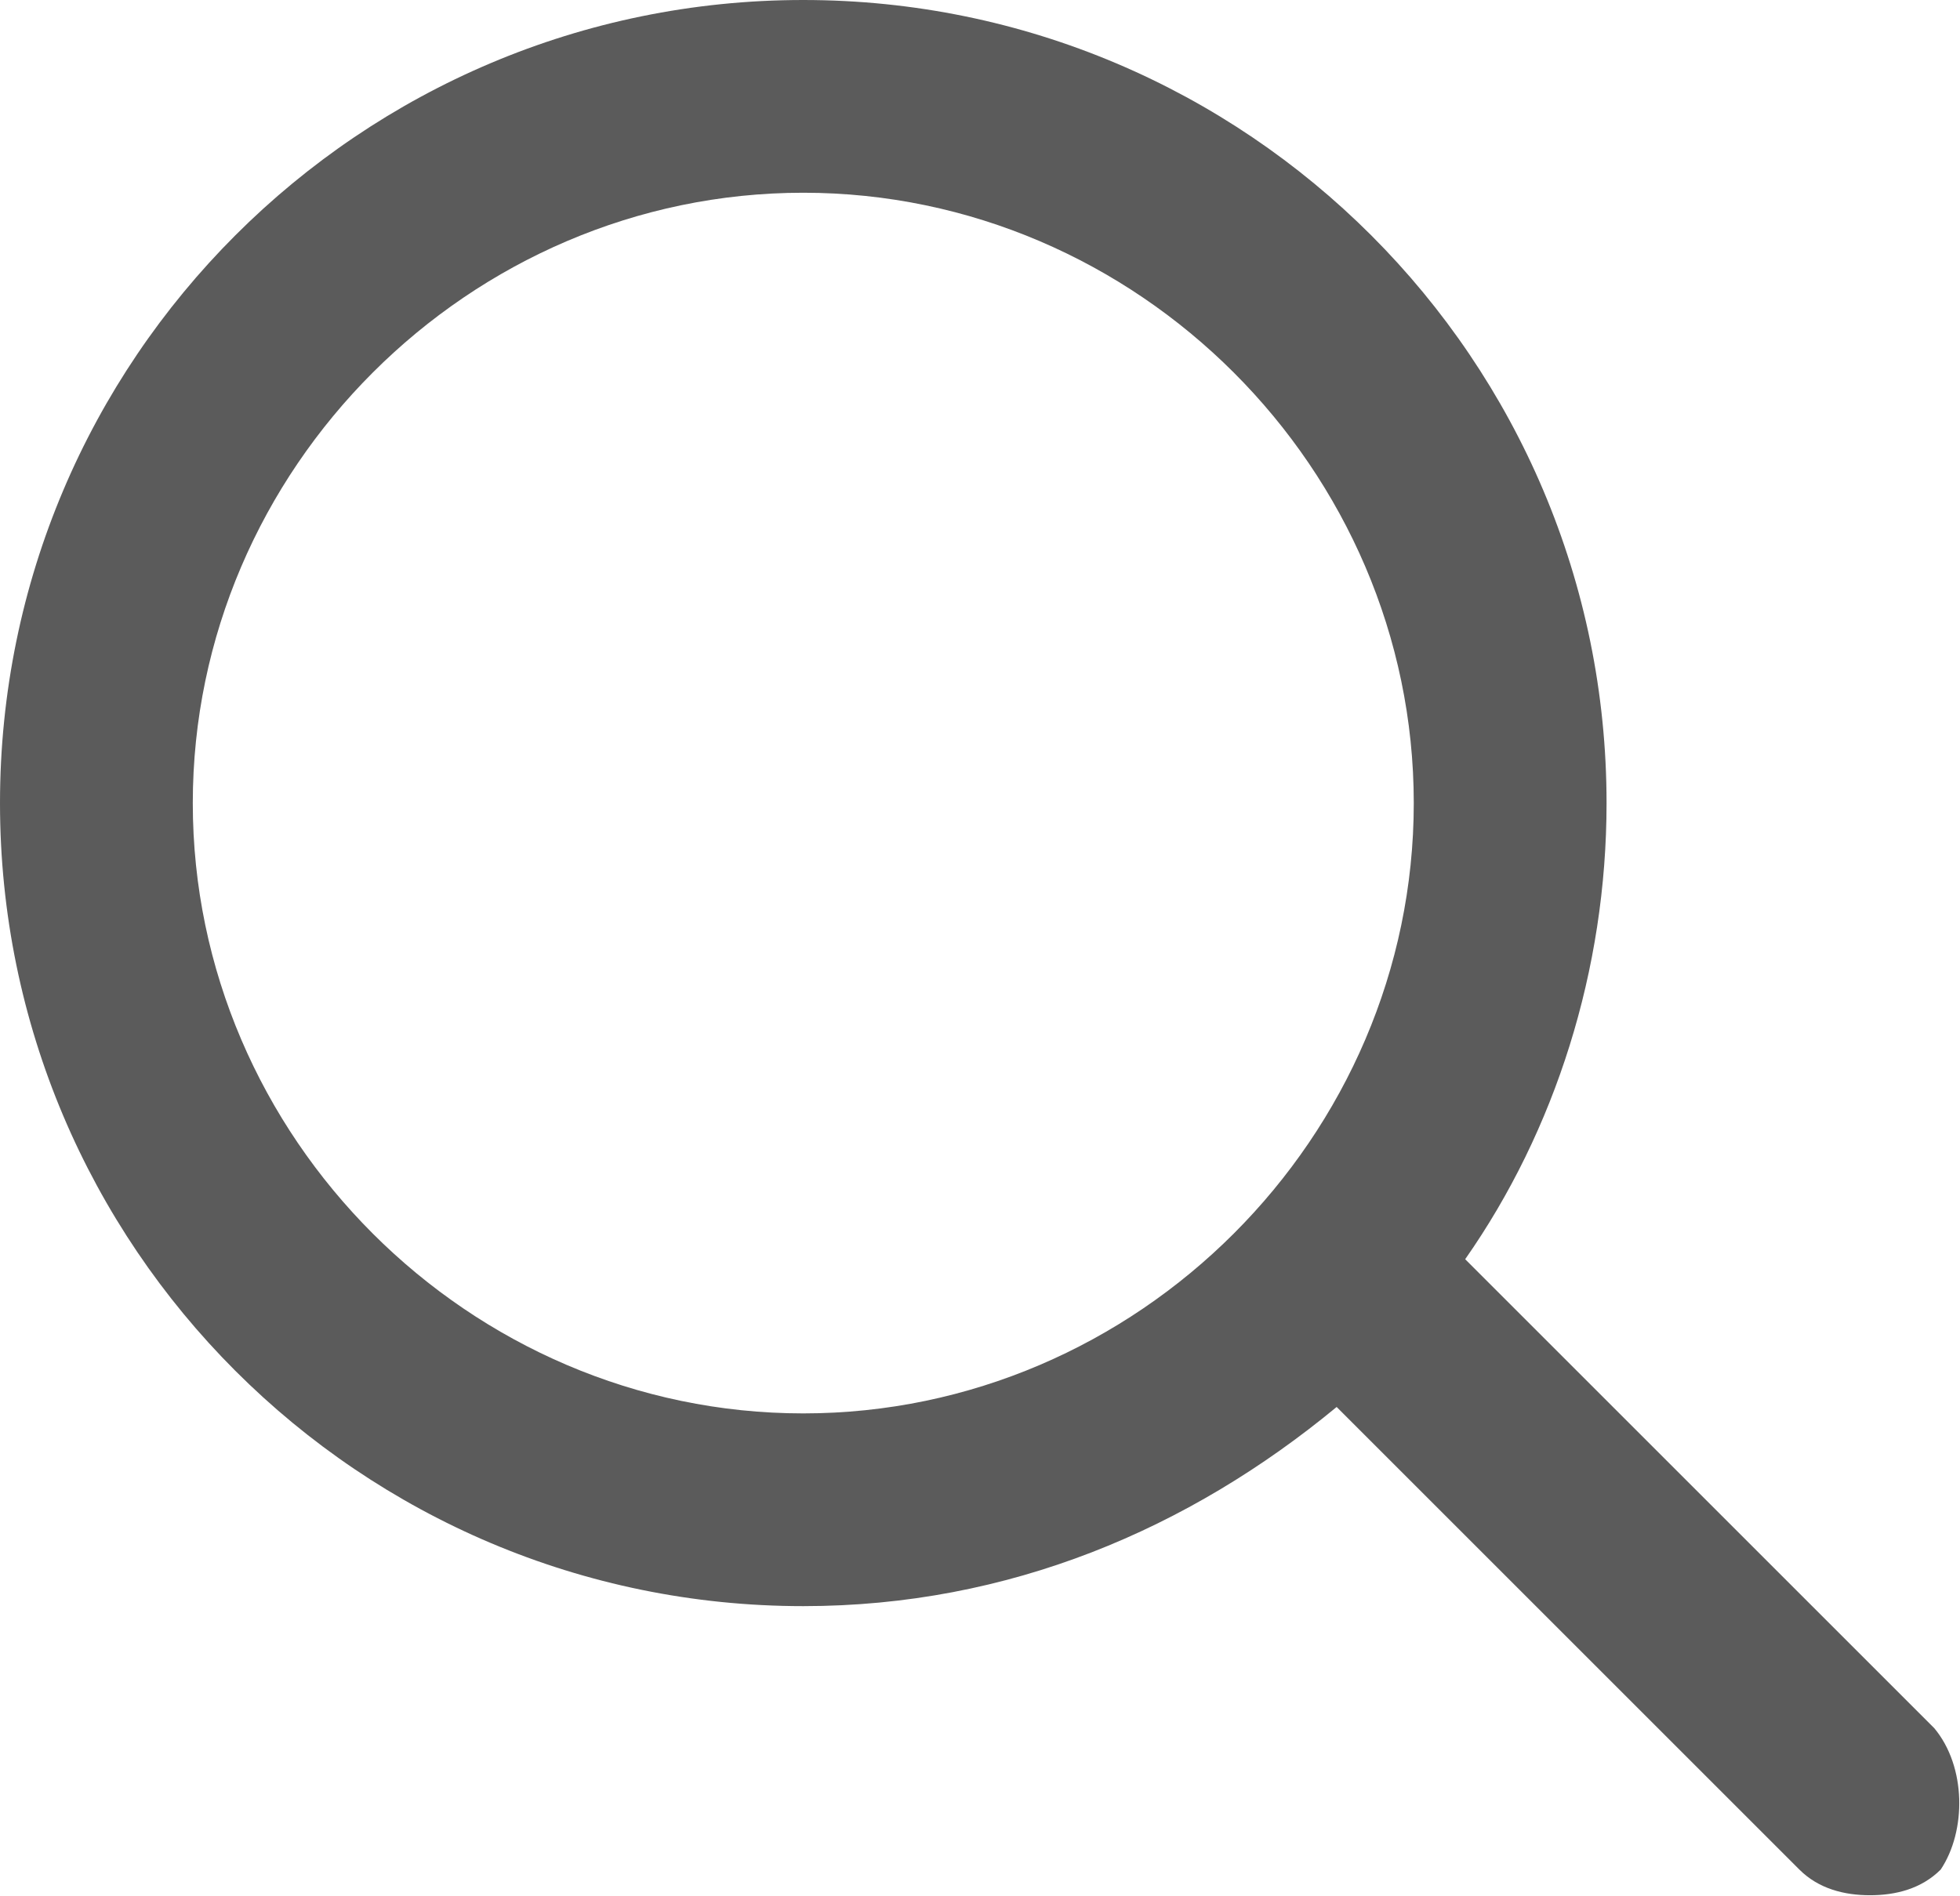
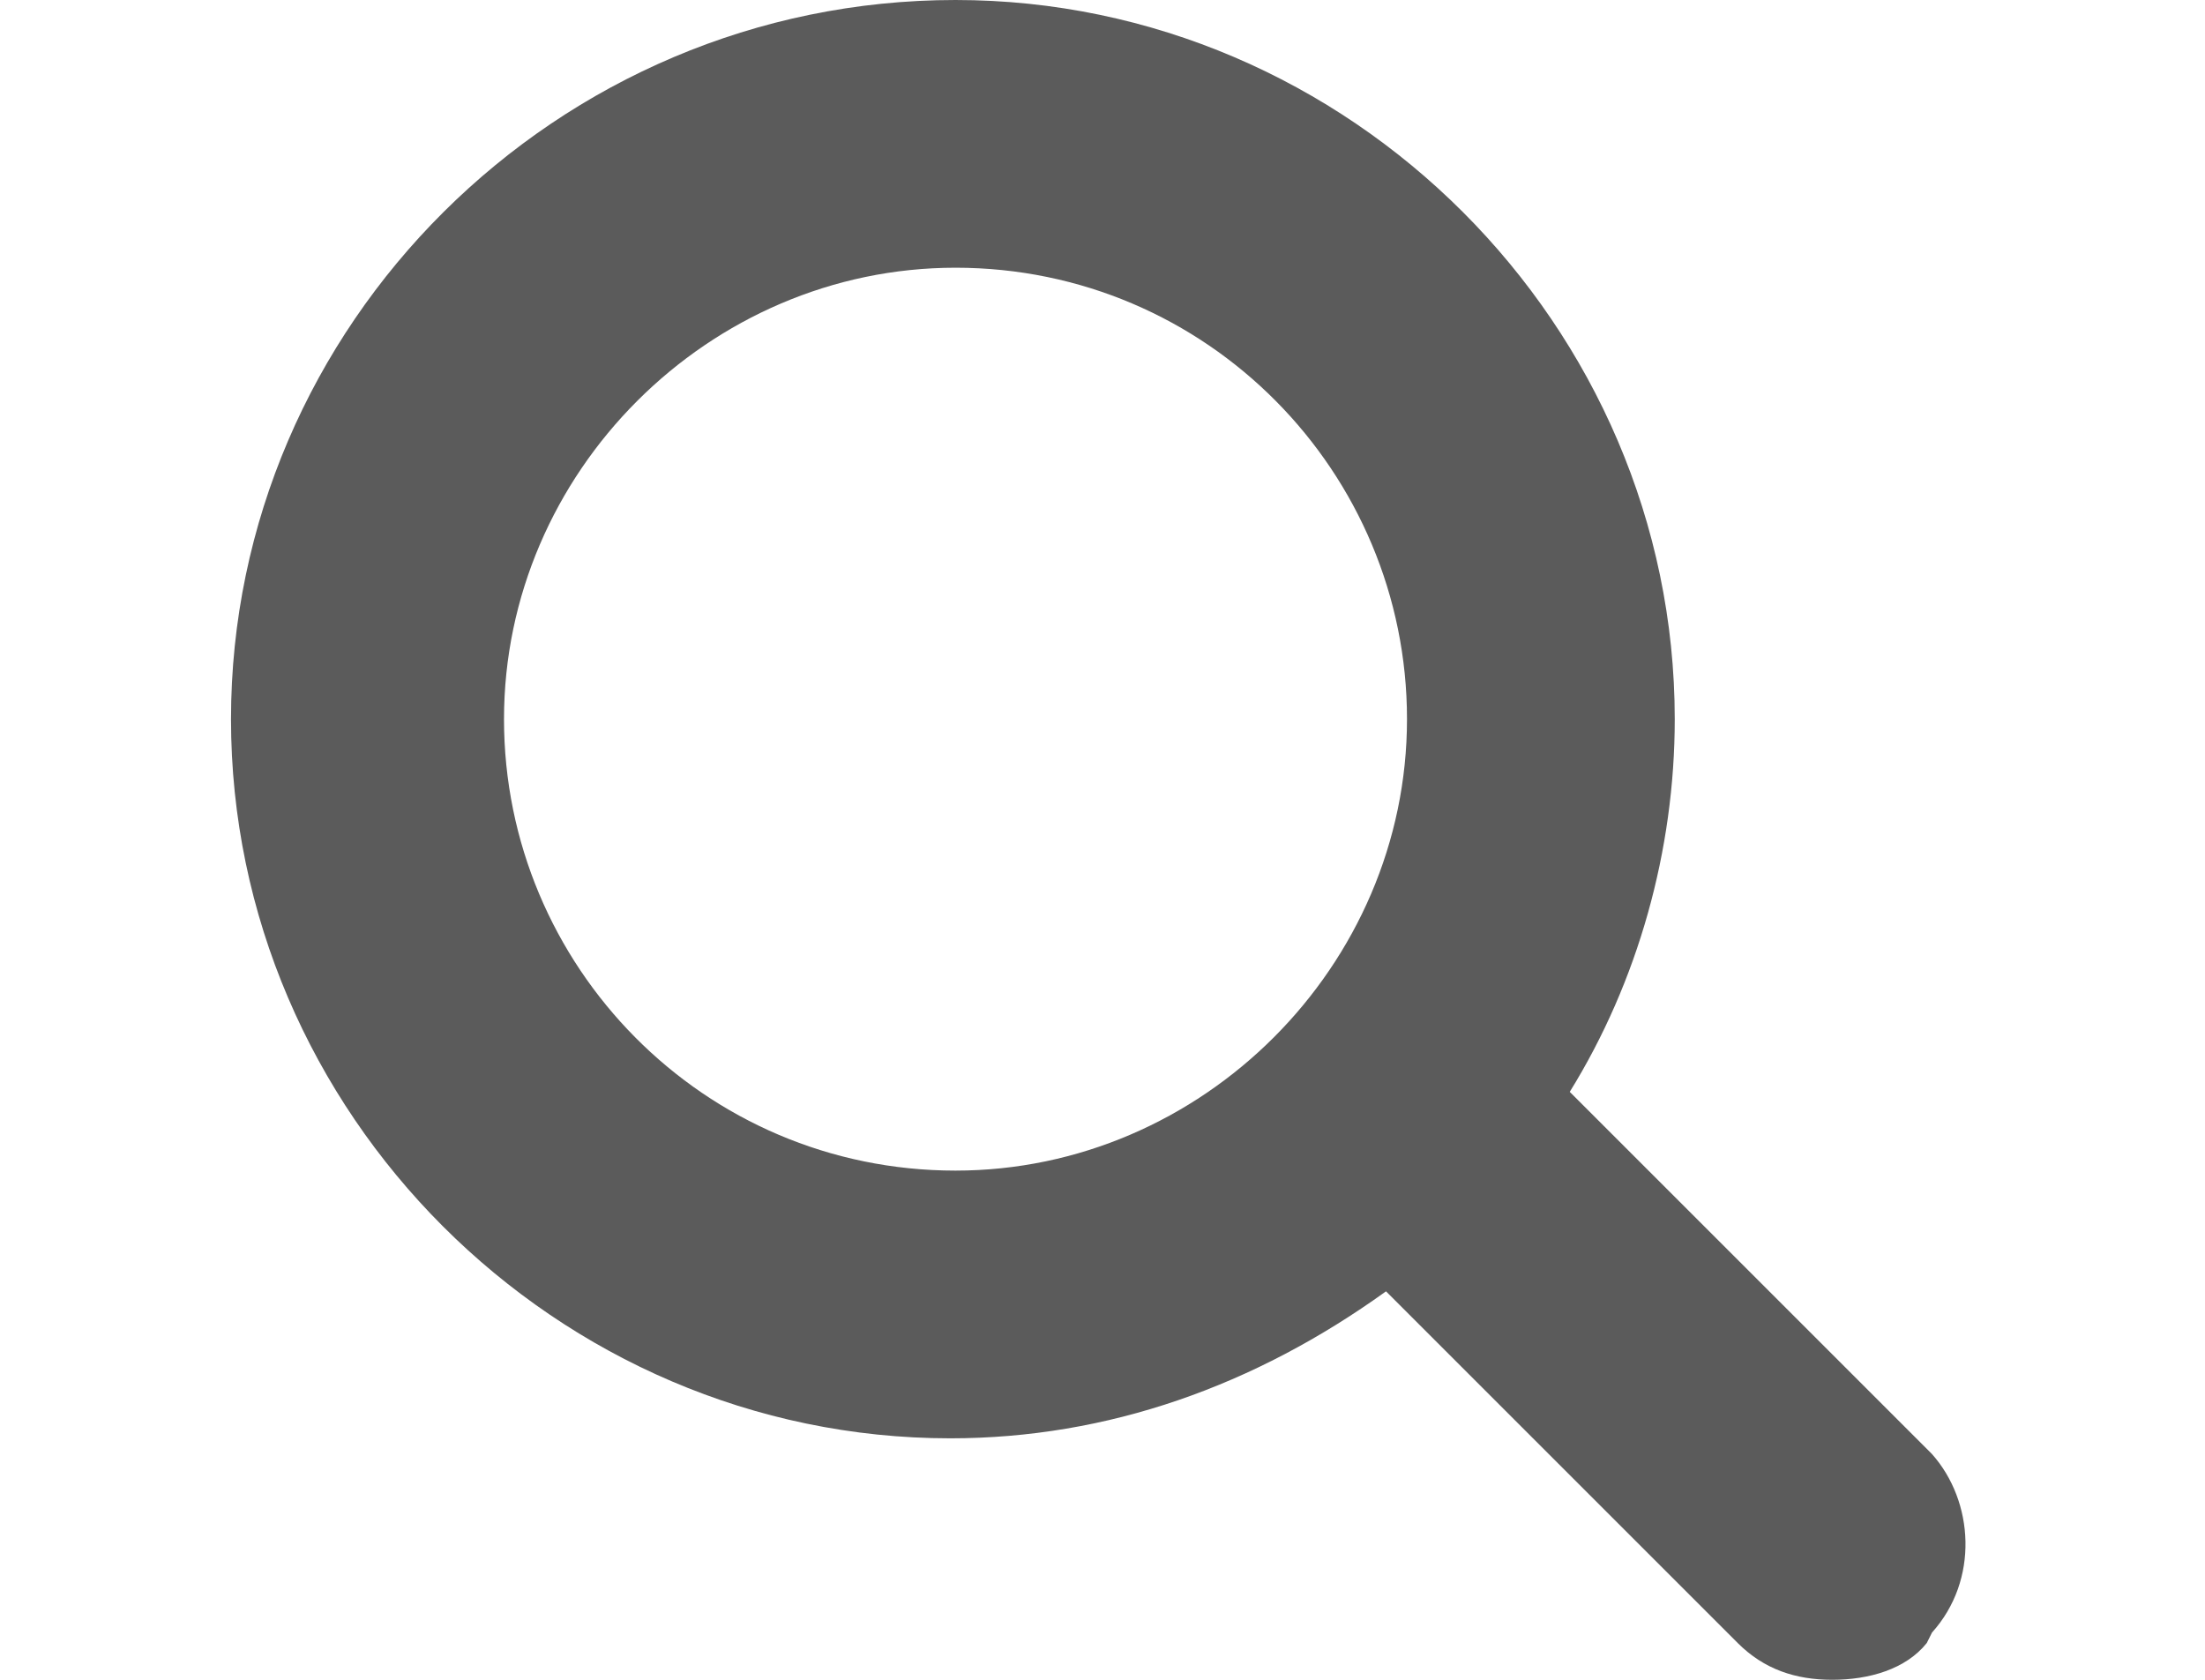
- <svg xmlns="http://www.w3.org/2000/svg" version="1.1" id="Layer_1" x="0px" y="0px" viewBox="0 0 30.5 29.5" style="enable-background:new 0 0 30.5 29.5;" xml:space="preserve">
+ <svg xmlns="http://www.w3.org/2000/svg" version="1.1" id="Layer_1" x="0px" y="0px" viewBox="0 0 42 32" style="enable-background:new 0 0 42 32;" xml:space="preserve">
  <style type="text/css">
	.st0{fill:#5B5B5B;}
</style>
-   <path class="st0" d="M30.1,26.9l-7.3-7.3c1.4-2,2.2-4.5,2.2-7.1C25,5.6,19.4,0,12.5,0S0,5.6,0,12.5S5.6,25,12.5,25  c3.2,0,6-1.2,8.3-3.1l7.2,7.2c0.3,0.3,0.7,0.4,1.1,0.4s0.8-0.1,1.1-0.4C30.6,28.5,30.6,27.5,30.1,26.9z M12.5,22  C7.3,22,3,17.7,3,12.5C3,7.3,7.3,3,12.5,3S22,7.3,22,12.5C22,17.7,17.7,22,12.5,22z" />
+   <path class="st0" d="M36.8,27.7l-6.9-6.9c1.3-2.1,2-4.6,2-7.1C31.9,6.2,25.7,0,18.2,0C10.6,0,4.4,6.2,4.4,13.7s6.2,13.7,13.7,13.7  c3,0,5.8-1,8.3-2.8l6.7,6.7c0.5,0.5,1.1,0.7,1.8,0.7c0.7,0,1.4-0.2,1.8-0.7l0.1-0.2C37.7,30.1,37.6,28.6,36.8,27.7z M18.2,22.3  c-4.8,0-8.6-3.9-8.6-8.6s3.9-8.6,8.6-8.6c4.8,0,8.6,3.9,8.6,8.6S22.9,22.3,18.2,22.3z" />
</svg>
